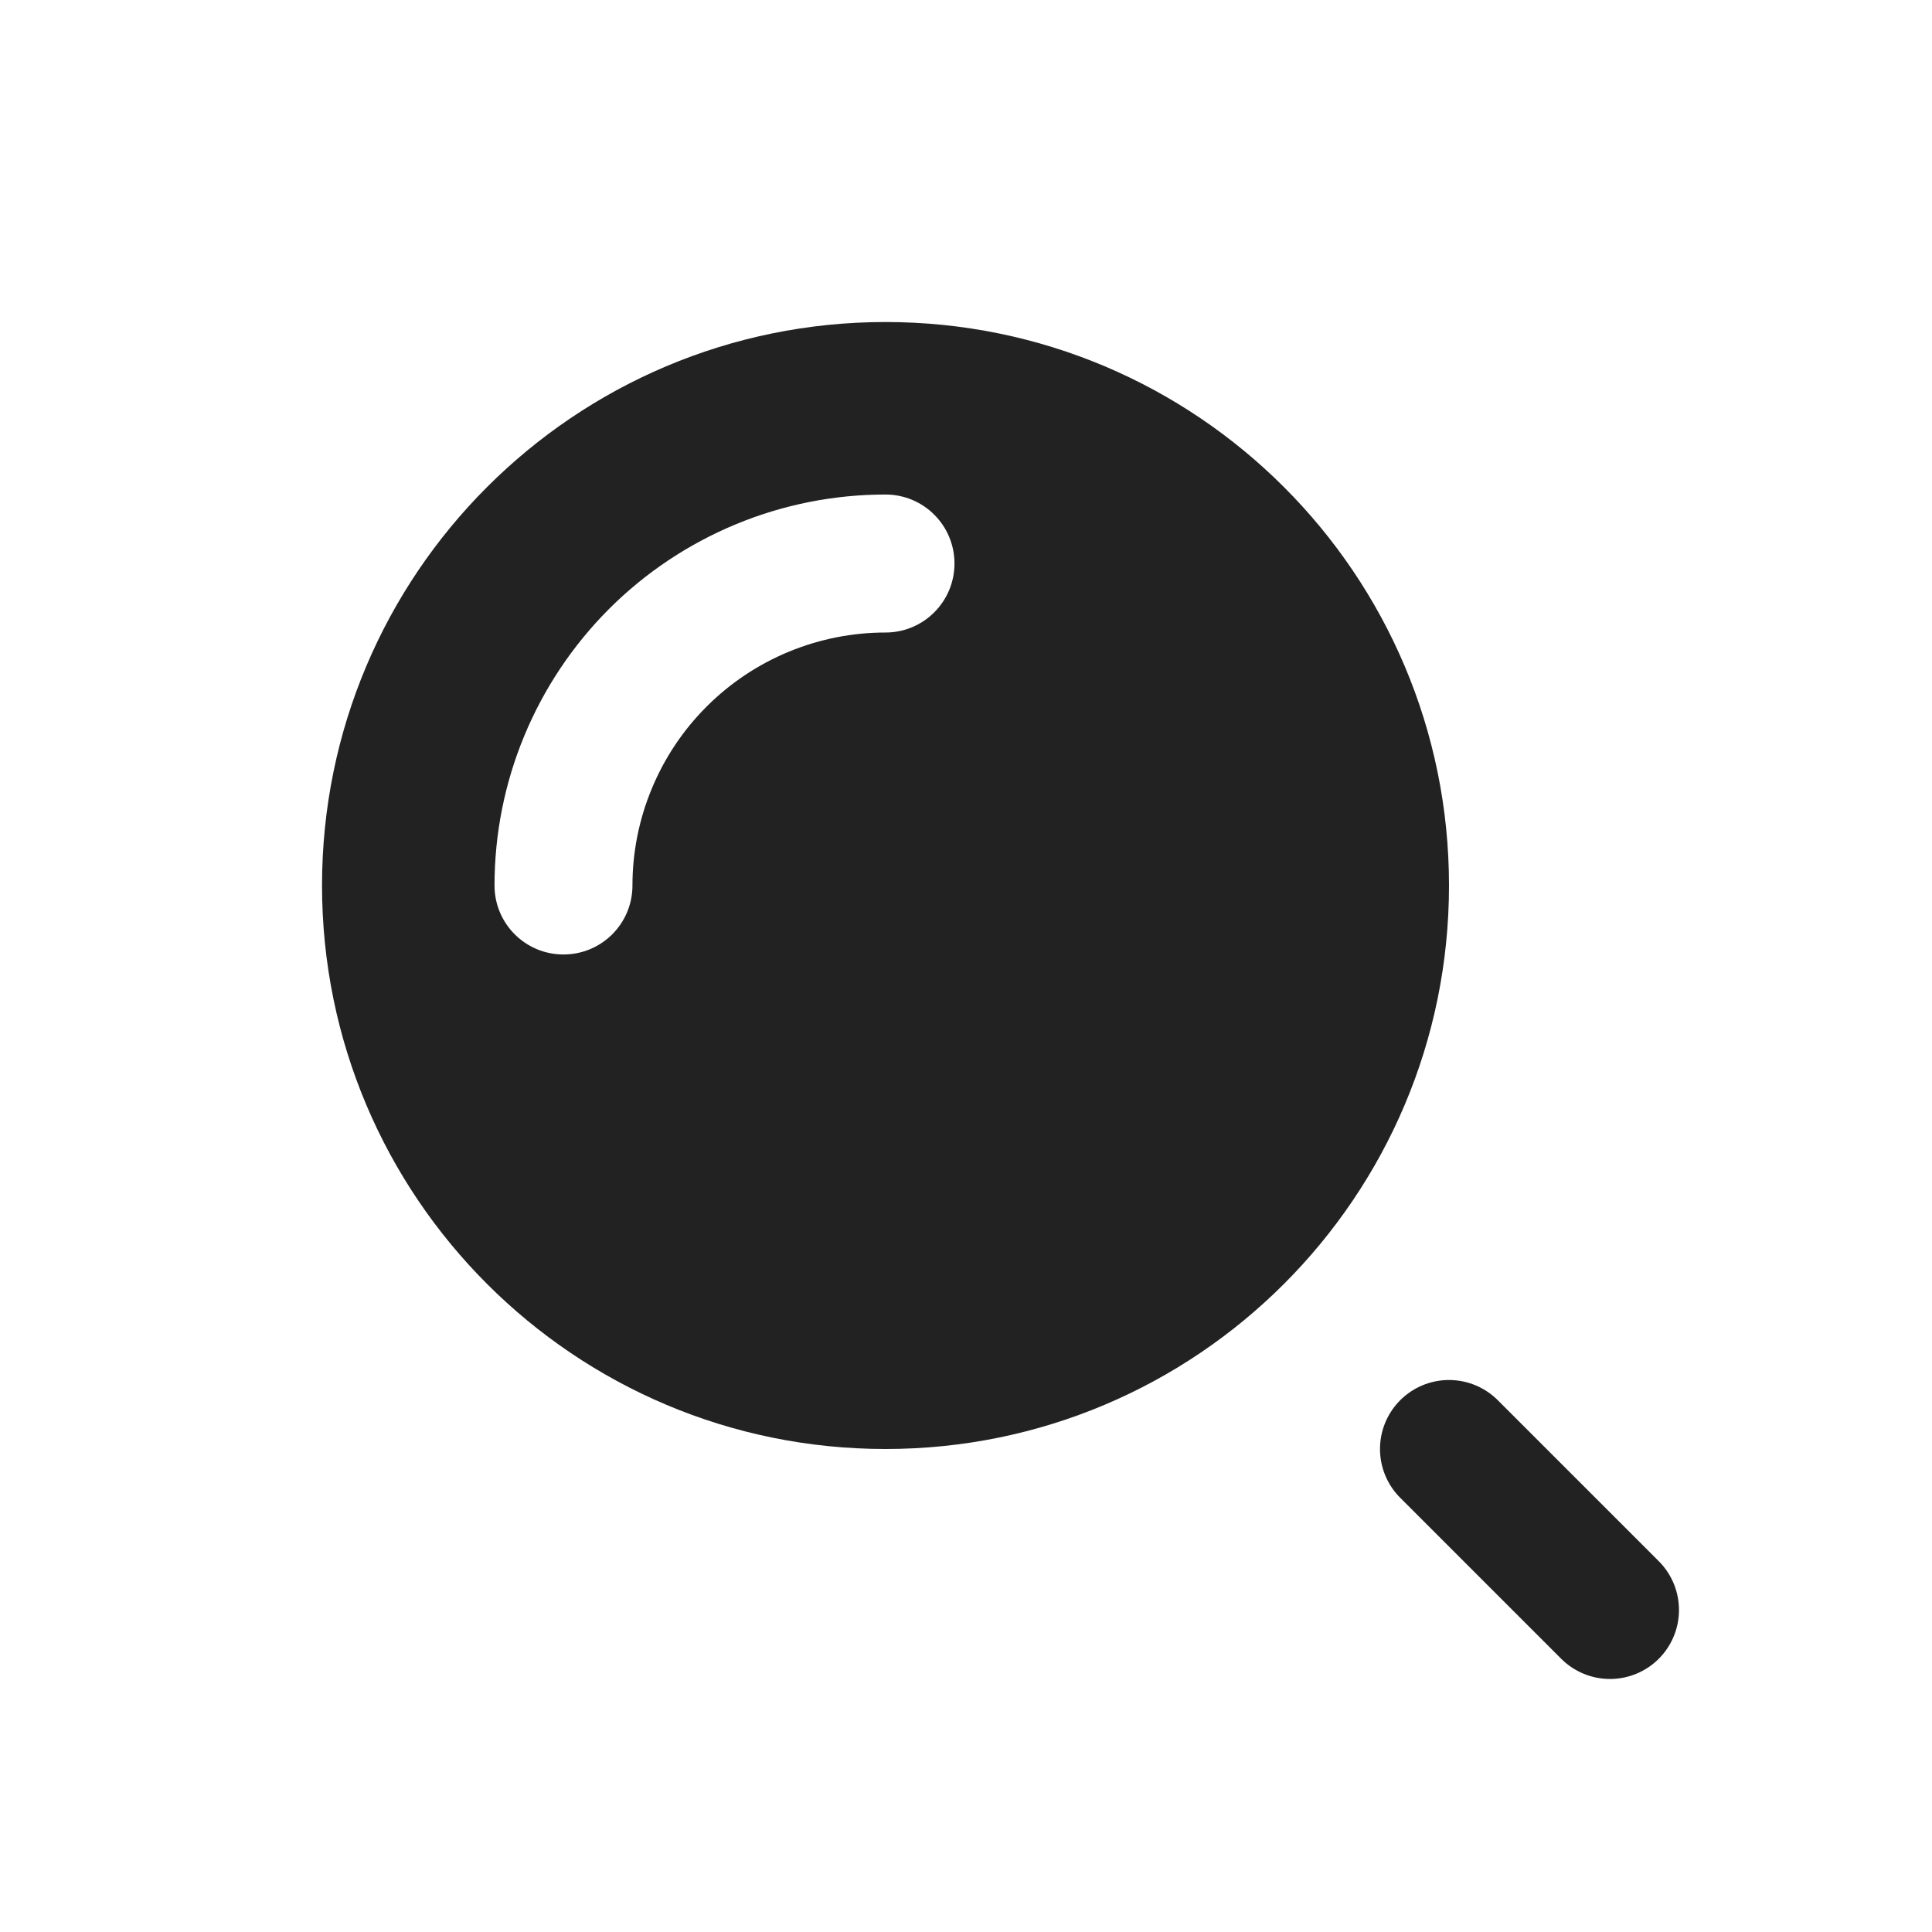
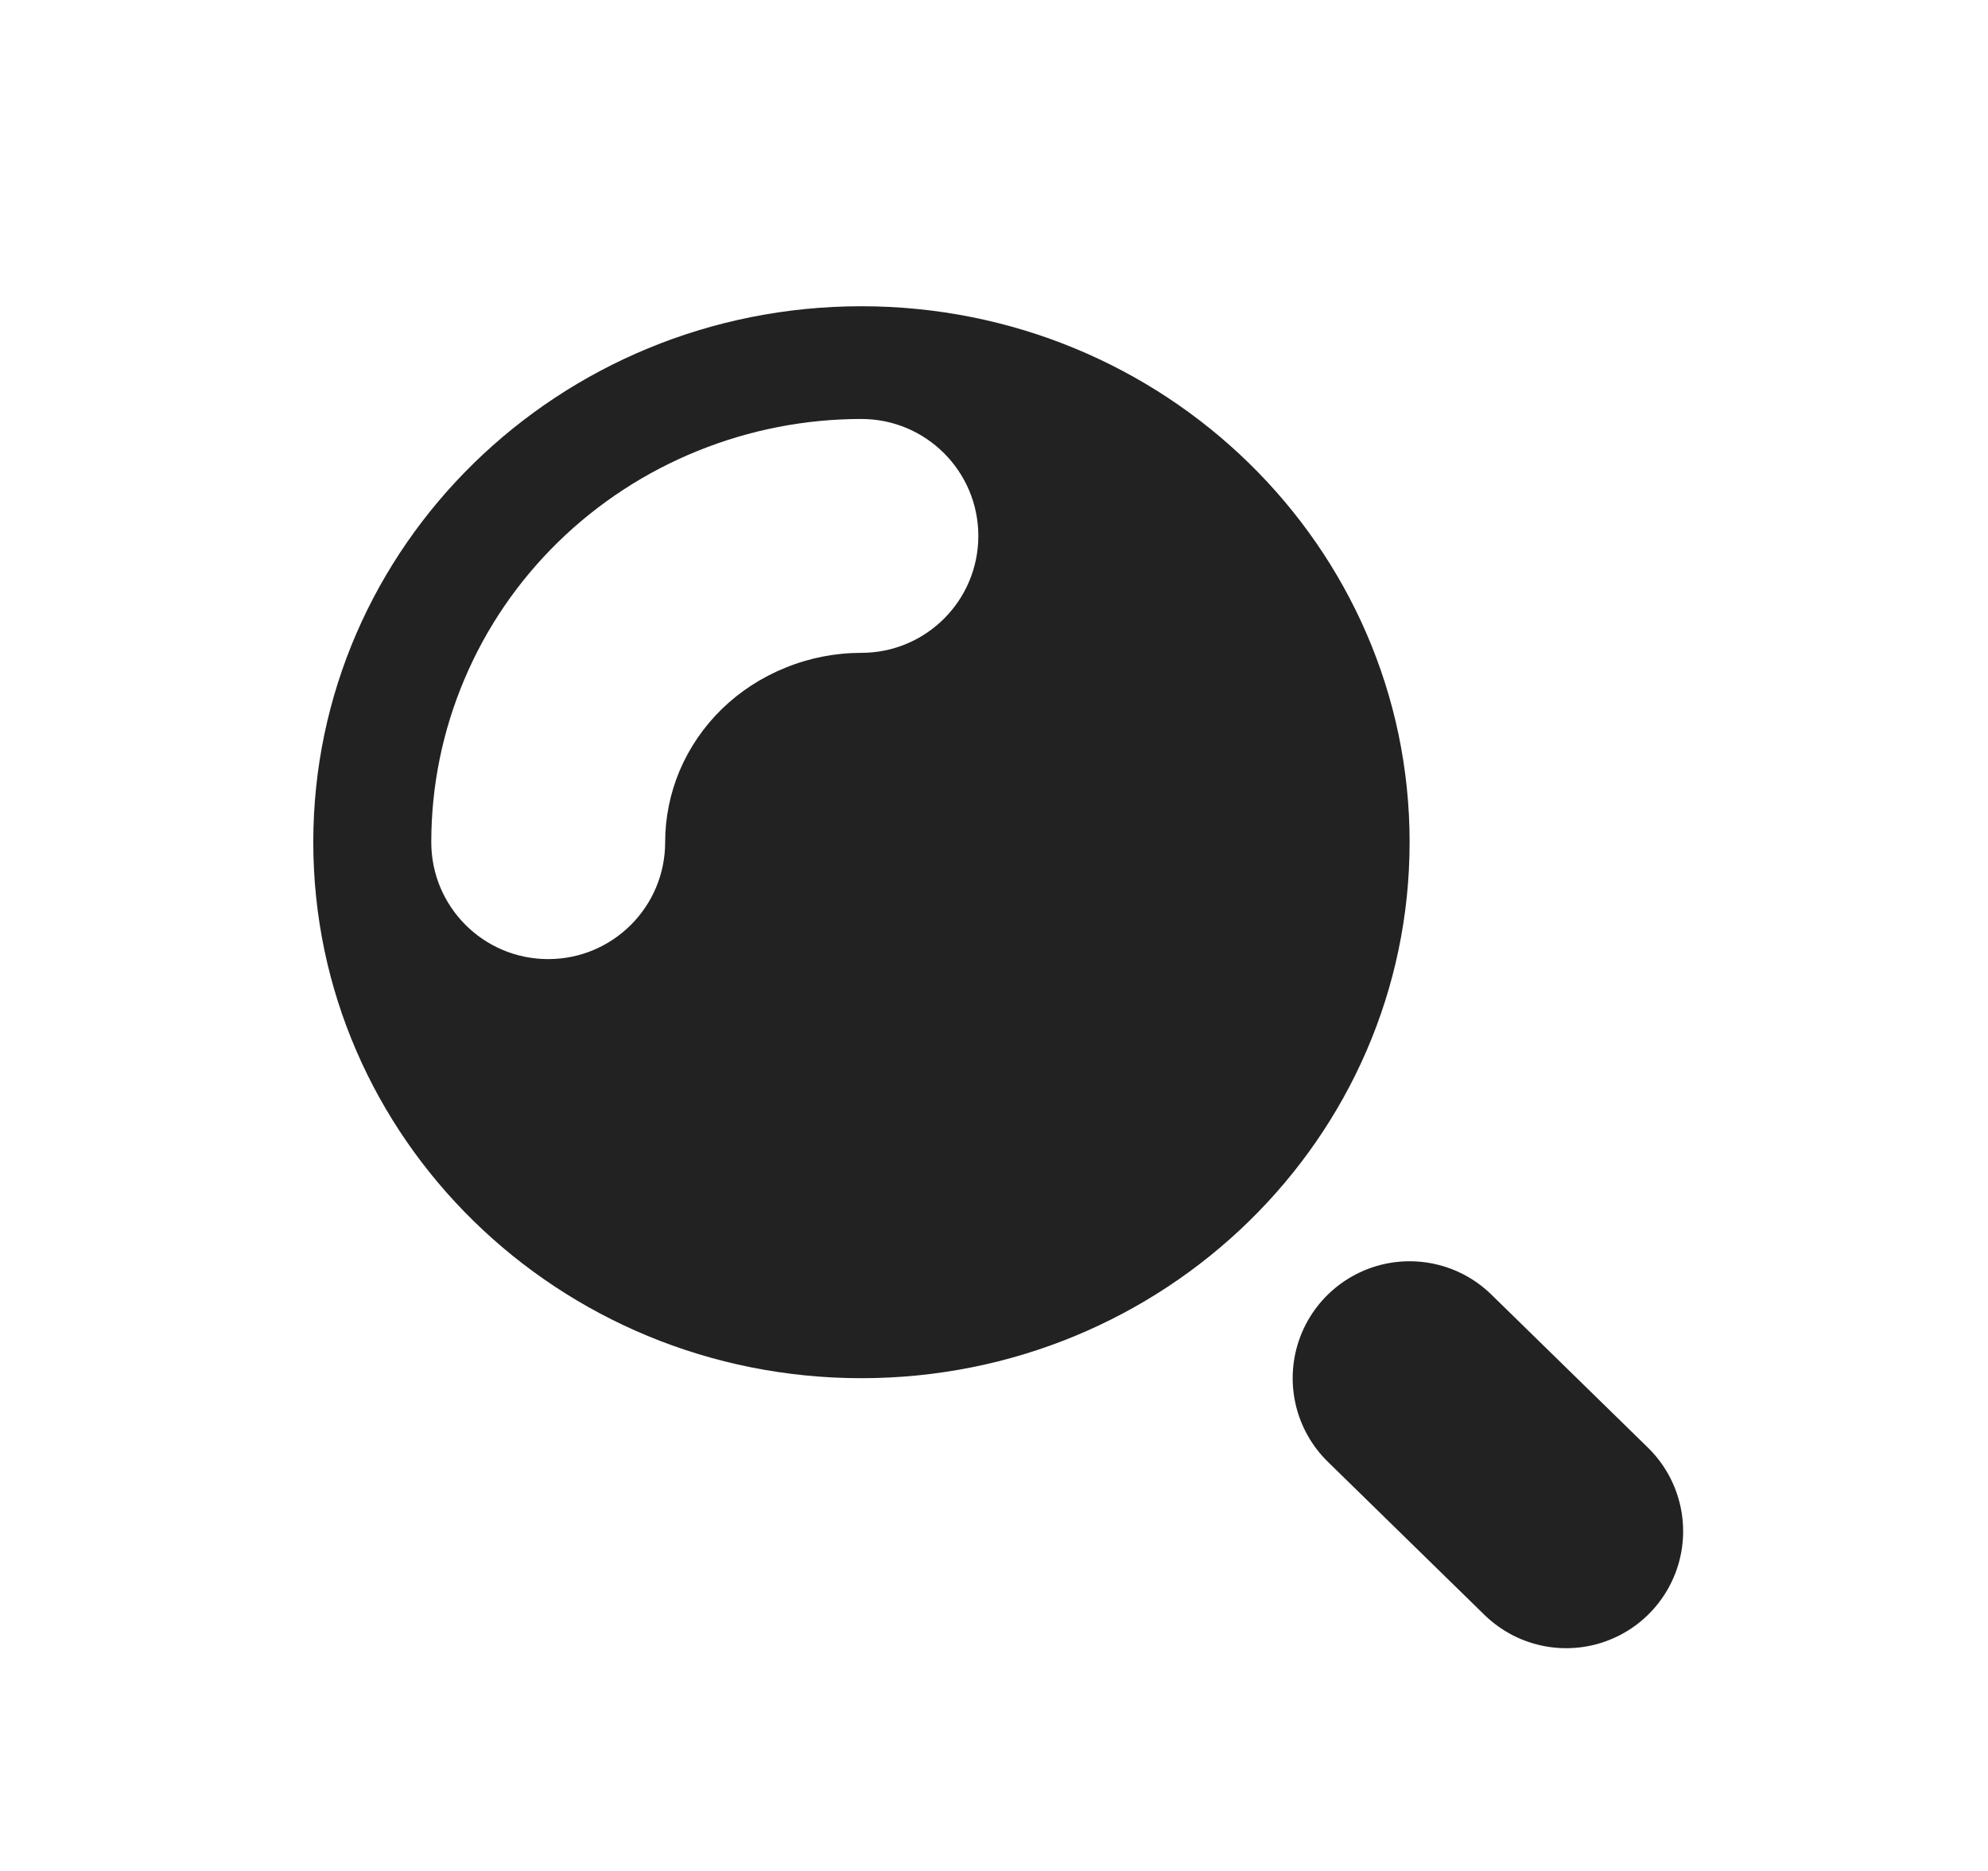
- <svg xmlns="http://www.w3.org/2000/svg" width="28" height="28" viewBox="0 0 28 28" fill="none">
-   <path fill-rule="evenodd" clip-rule="evenodd" d="M12.833 21C17.343 21 21 17.344 21 12.833C21 8.323 17.343 4.667 12.833 4.667C8.323 4.667 4.667 8.323 4.667 12.833C4.667 17.344 8.323 21 12.833 21ZM12.833 7.167C12.089 7.167 11.352 7.313 10.665 7.598C9.977 7.883 9.352 8.3 8.826 8.826C8.3 9.353 7.883 9.977 7.598 10.665C7.313 11.352 7.167 12.089 7.167 12.833C7.167 13.386 7.614 13.833 8.166 13.833C8.719 13.833 9.166 13.386 9.166 12.833C9.166 12.352 9.261 11.875 9.446 11.43C9.63 10.985 9.9 10.581 10.24 10.241C10.581 9.9 10.985 9.63 11.43 9.446C11.875 9.262 12.352 9.167 12.833 9.167C13.386 9.167 13.833 8.719 13.833 8.167C13.833 7.614 13.386 7.167 12.833 7.167Z" fill="#222222" />
-   <path d="M23.333 23.333L21 21" stroke="#222222" stroke-width="2" stroke-linecap="round" />
+ <svg xmlns="http://www.w3.org/2000/svg" width="17" height="16" viewBox="0 0 17 16" fill="none">
+   <path fill-rule="evenodd" clip-rule="evenodd" d="M7.366 11.786C9.955 11.786 12.054 9.734 12.054 7.202C12.054 4.671 9.955 2.619 7.366 2.619C4.777 2.619 2.679 4.671 2.679 7.202C2.679 9.734 4.777 11.786 7.366 11.786ZM7.366 3.583C6.886 3.583 6.41 3.676 5.966 3.856C5.521 4.036 5.116 4.3 4.773 4.635C4.43 4.97 4.157 5.369 3.971 5.81C3.784 6.251 3.688 6.724 3.688 7.202C3.688 7.755 4.135 8.202 4.688 8.202C5.24 8.202 5.688 7.755 5.688 7.202C5.688 6.993 5.73 6.785 5.812 6.59C5.895 6.395 6.016 6.217 6.171 6.065C6.326 5.914 6.511 5.793 6.717 5.71C6.922 5.626 7.143 5.583 7.366 5.583C7.918 5.583 8.366 5.136 8.366 4.583C8.366 4.031 7.918 3.583 7.366 3.583Z" fill="#222222" />
+   <path d="M13.393 13.095L12.054 11.786" stroke="#222222" stroke-width="2" stroke-linecap="round" />
</svg>
